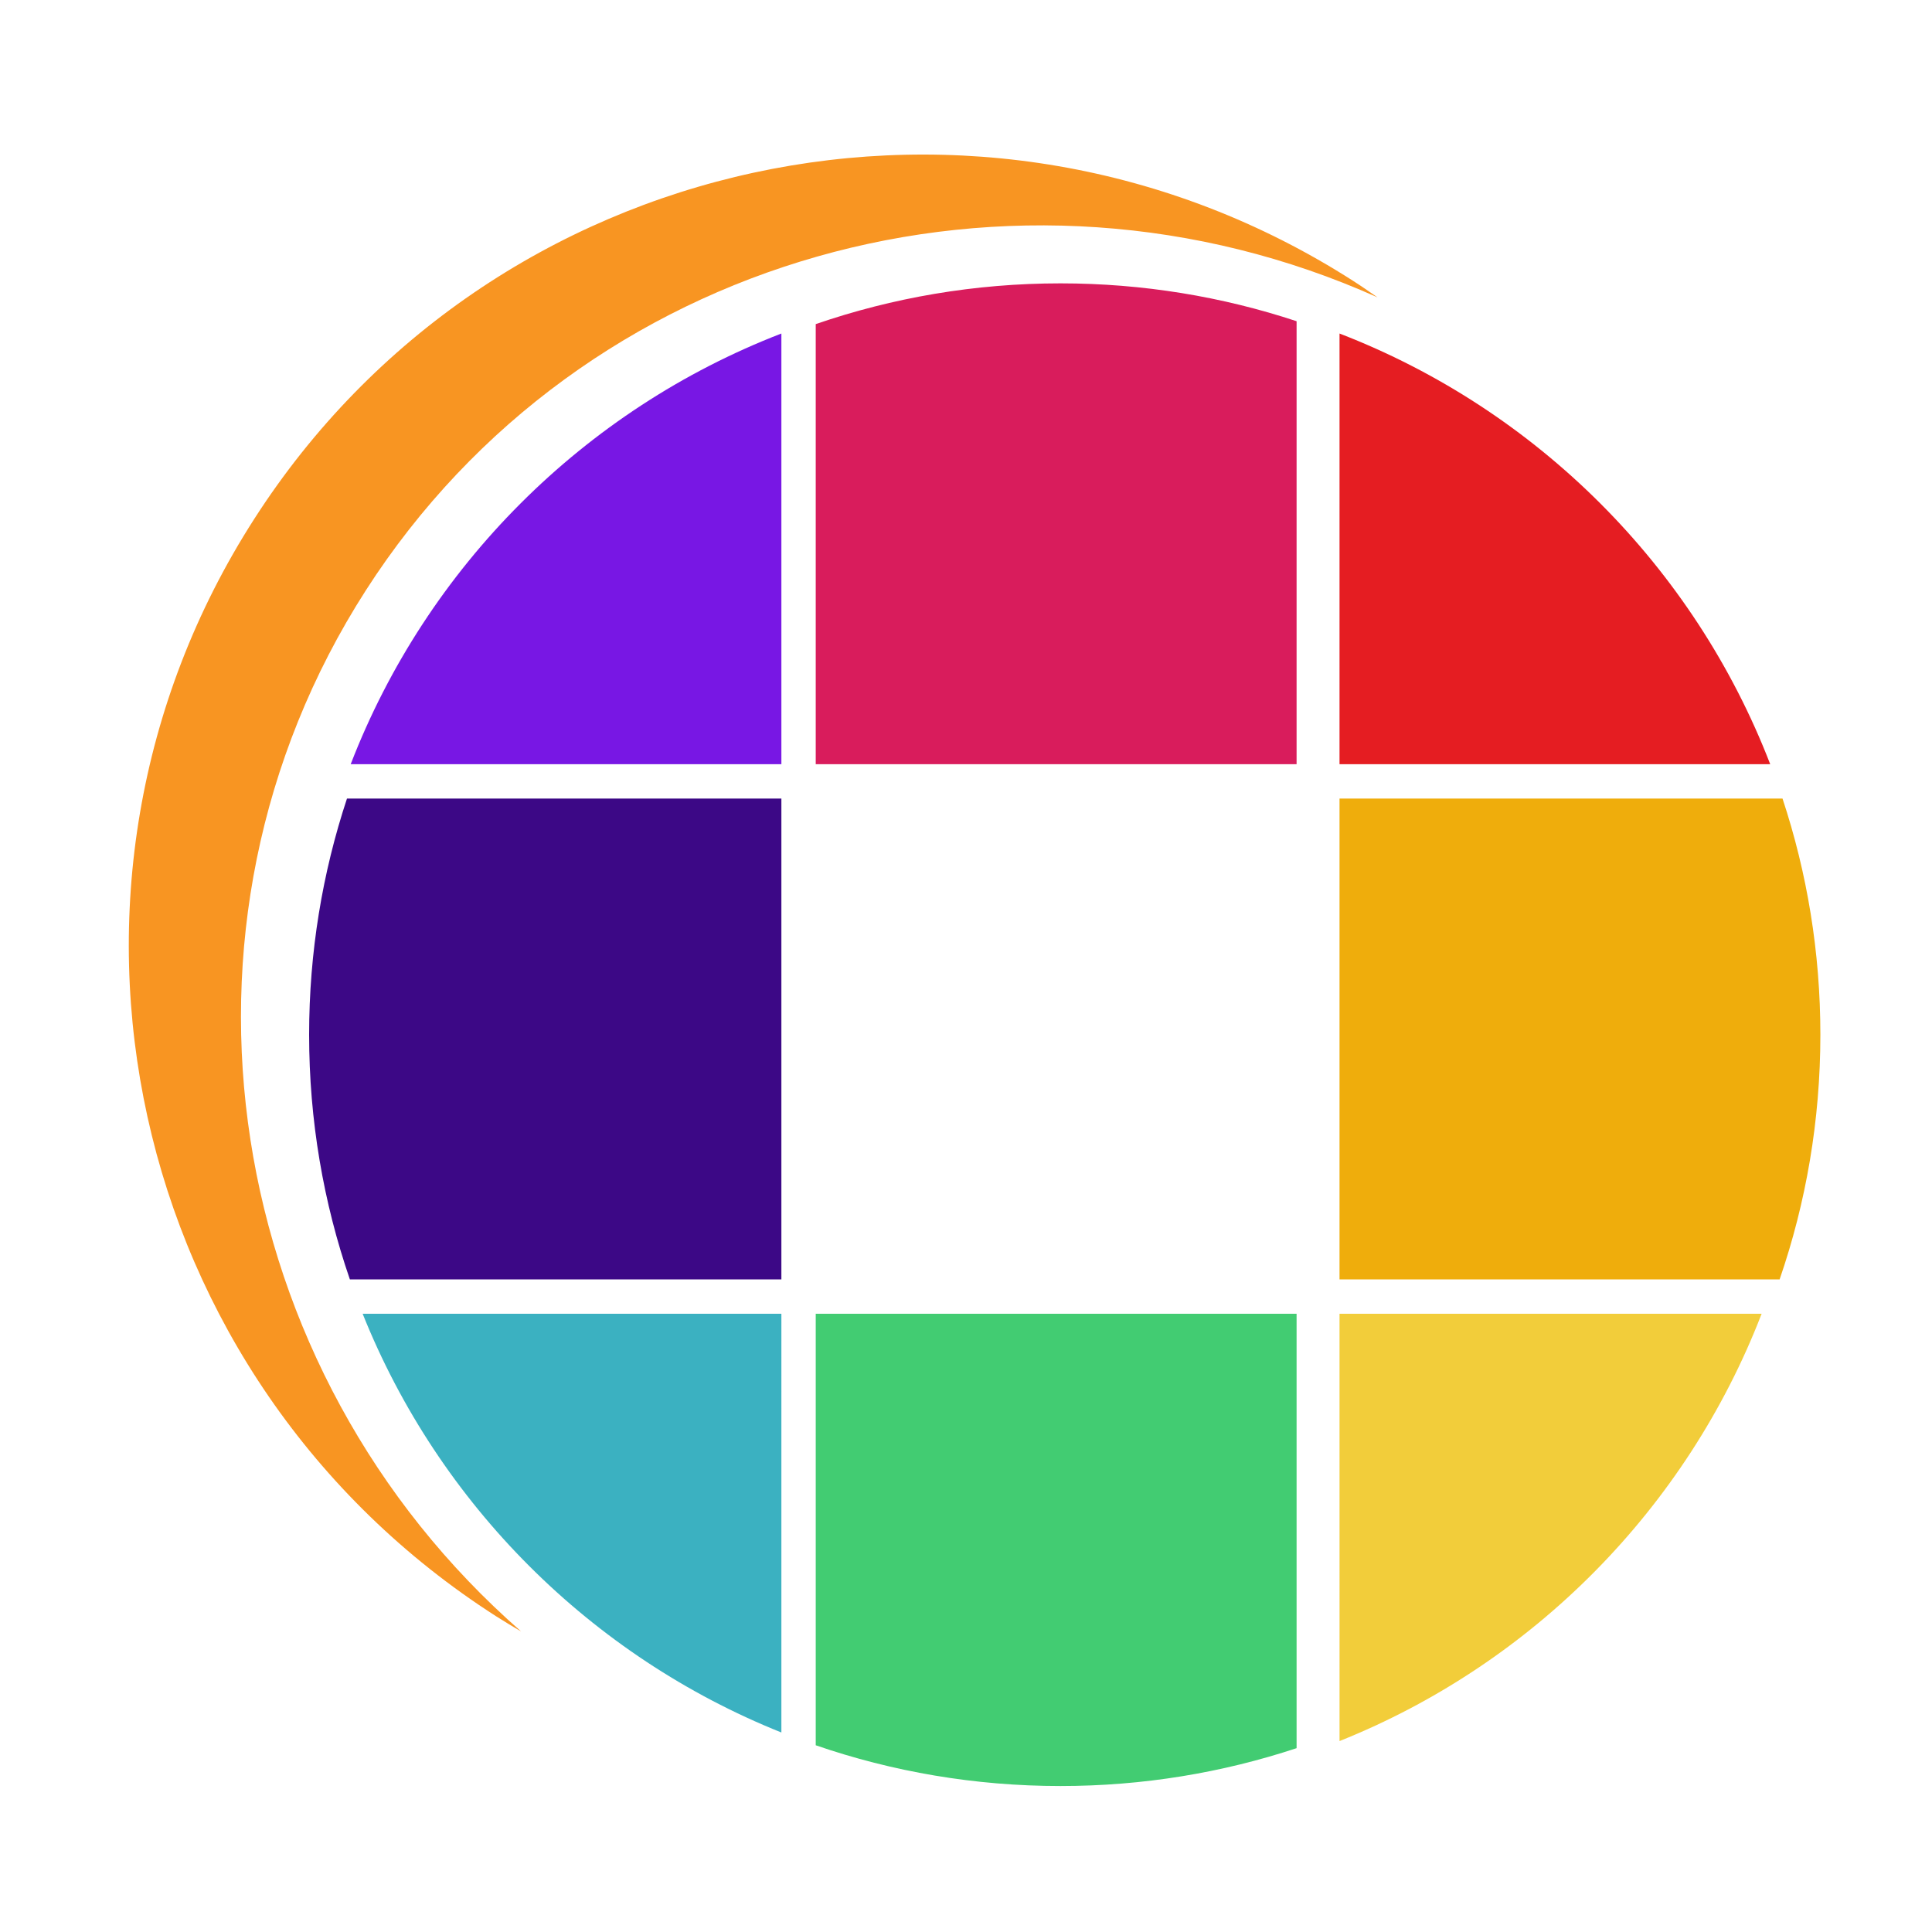
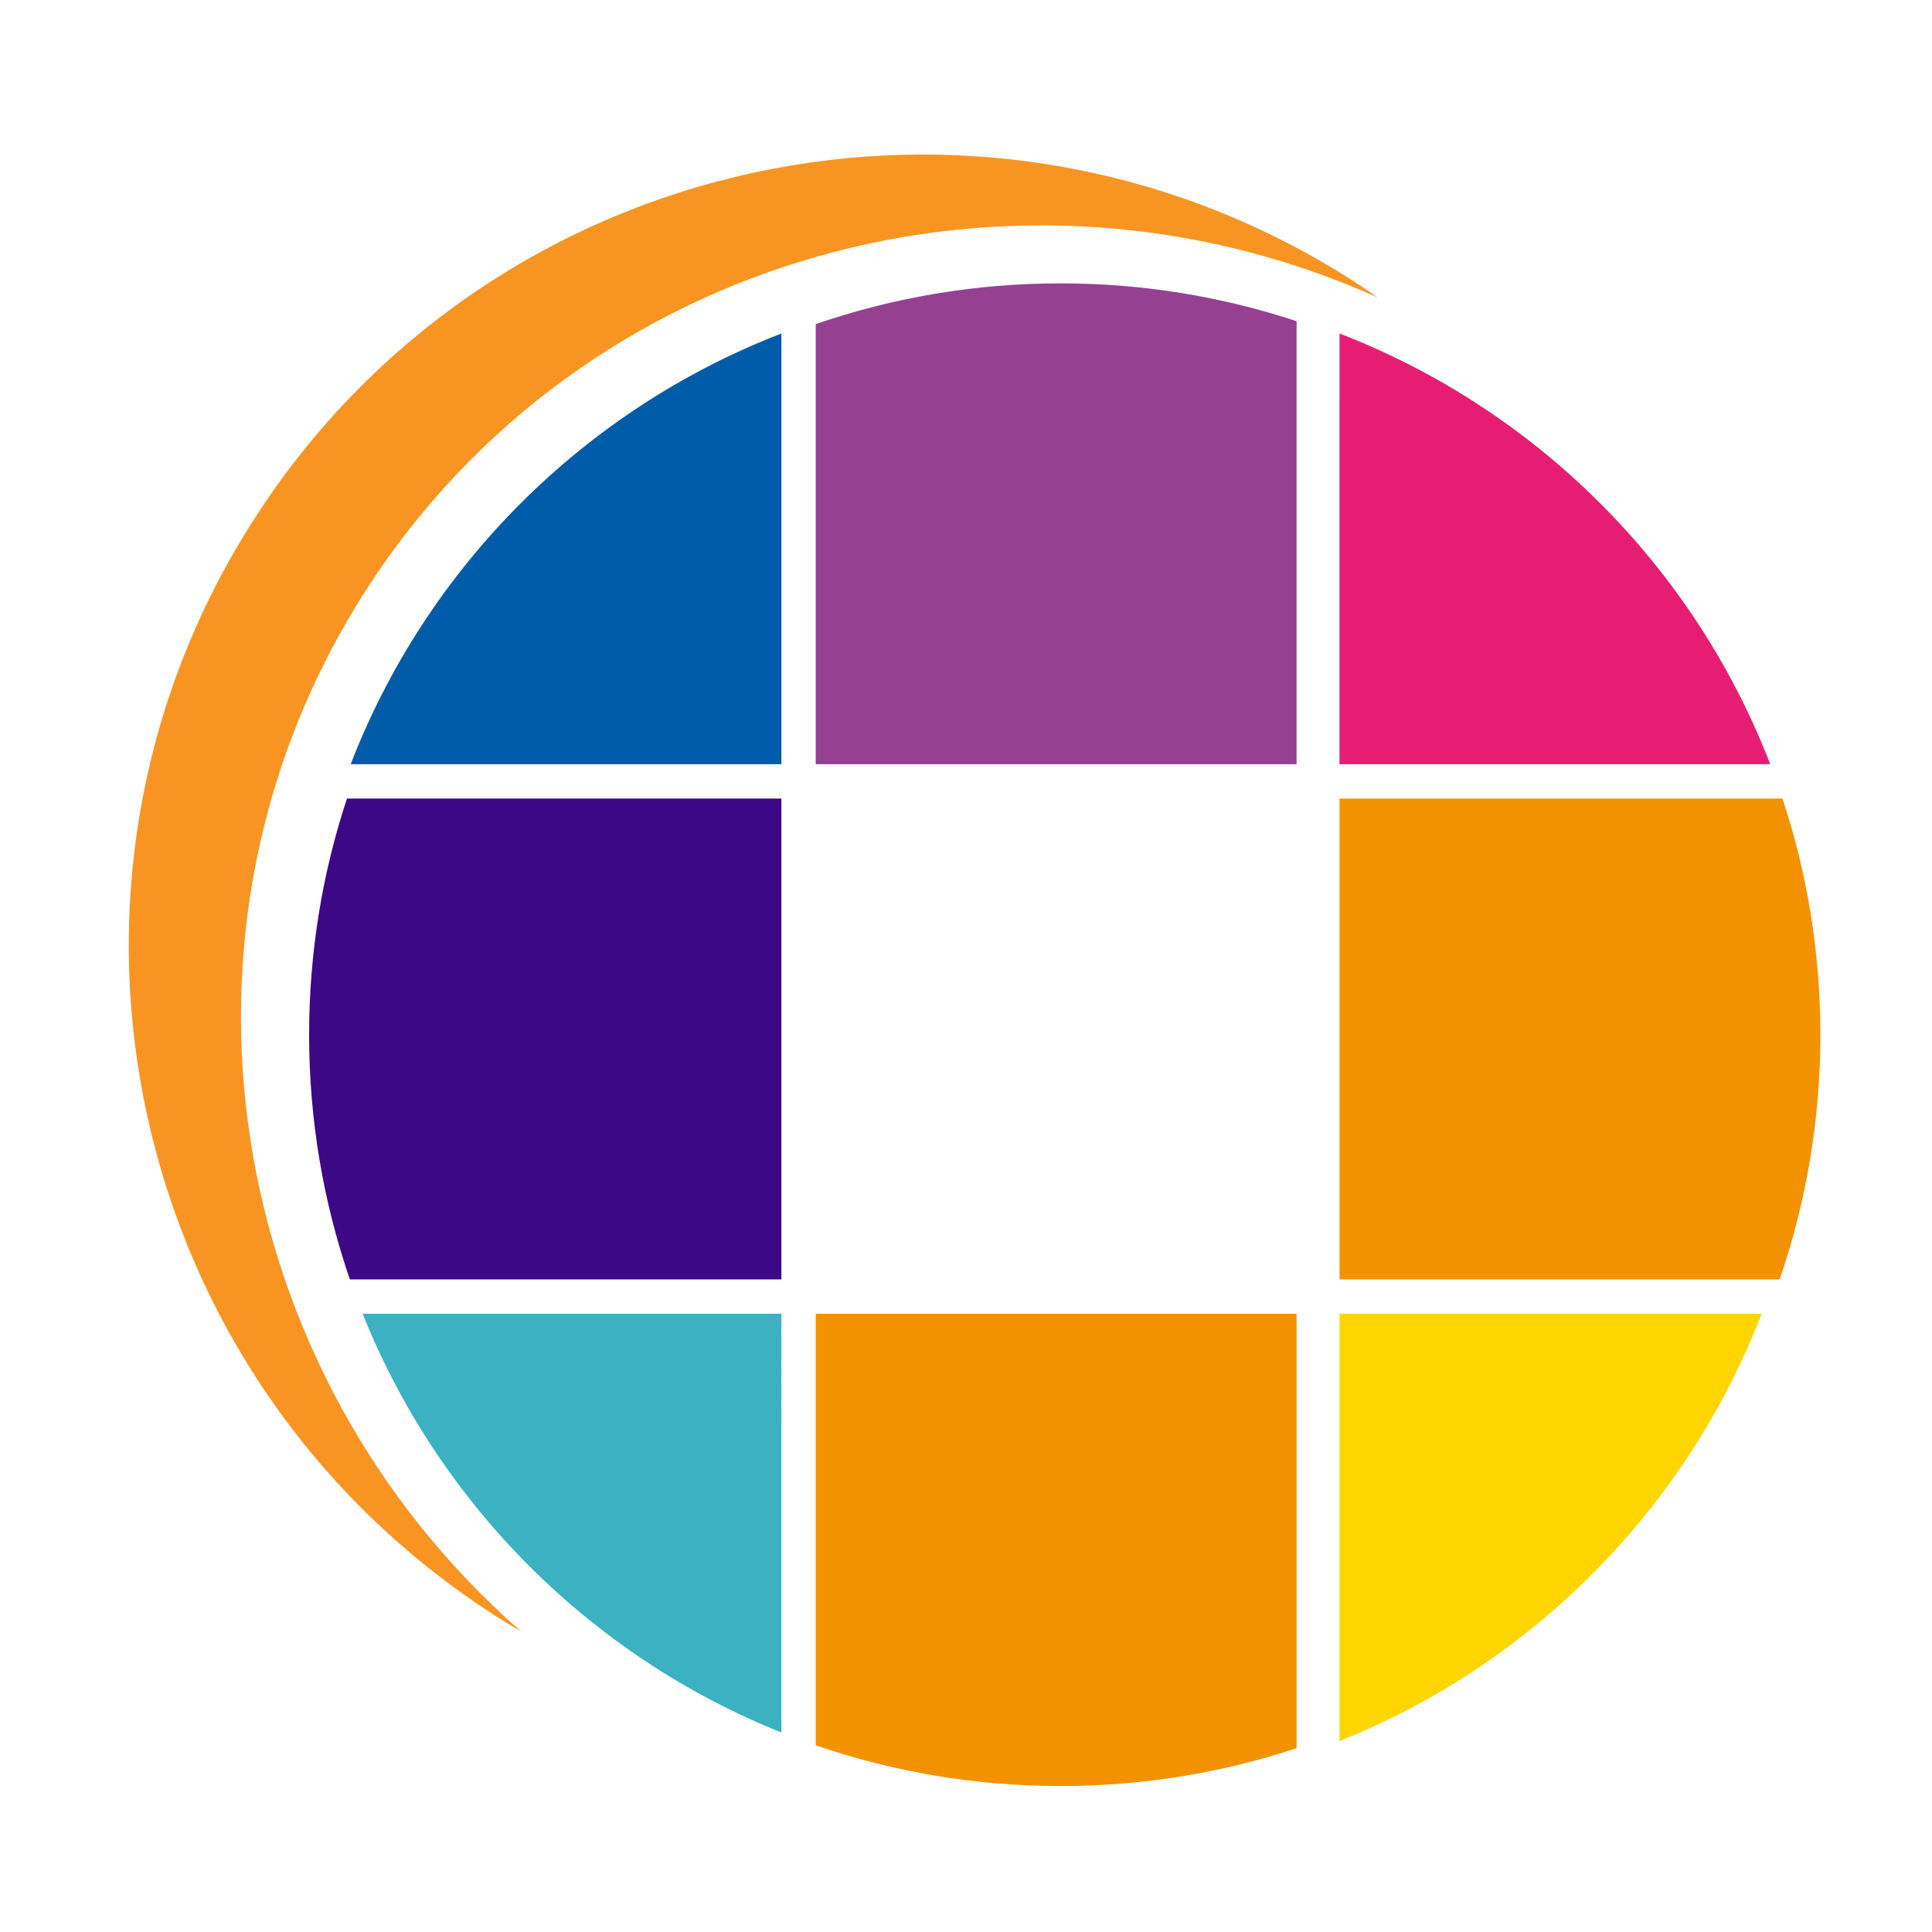
<svg xmlns="http://www.w3.org/2000/svg" width="225px" height="225px" viewBox="0 0 225 225" version="1.1">
  <g id="imagen-logo" stroke="none" fill="none" fill-rule="evenodd" stroke-width="1">
    <g id="mark" transform="translate(15, 18)">
      <g id="grid" transform="translate(20, 15)">
-         <path d="M170.158,120.001 C161.414,142.652 143.517,160.752 121.002,169.765 L121,120 Z" id="pixel-3x3" fill="#F2CD3A" />
-         <path d="M116,120 L116.001,170.591 C107.353,173.452 98.107,175 88.5,175 C78.522,175 68.933,173.33 60,170.254 L60,120 L116,120 Z" id="pixel-3x2" fill="#42CC72" />
+         <path d="M170.158,120.001 C161.414,142.652 143.517,160.752 121.002,169.765 L121,120 Z" id="pixel-3x3" fill="#FFD500" />
+         <path d="M116,120 L116.001,170.591 C107.353,173.452 98.107,175 88.5,175 C78.522,175 68.933,173.33 60,170.254 L60,120 L116,120 Z" id="pixel-3x2" fill="#F39200" />
        <path d="M56,120 L55.999,168.765 C33.816,159.885 16.115,142.185 7.235,120.002 L56,120 Z" id="pixel-3x1" fill="#3BB1C1" />
-         <path d="M172.591,60 C175.452,68.648 177,77.893 177,87.5 C177,97.479 175.33,107.067 172.253,116.001 L121,116 L121,60 Z" id="pixel-2x3" fill="#EFAD0C" />
+         <path d="M172.591,60 C175.452,68.648 177,77.893 177,87.5 C177,97.479 175.33,107.067 172.253,116.001 L121,116 L121,60 Z" id="pixel-2x3" fill="#F39200" />
        <path d="M56,60 L56,116 L5.747,116.001 C2.67,107.067 1,97.479 1,87.5 C1,77.893 2.548,68.648 5.409,60 L56,60 Z" id="pixel-2x1" fill="#3C0886" />
-         <path d="M121.001,5.842 C143.987,14.715 162.286,33.014 171.159,56 L121,56 Z" id="pixel-1x3" fill="#E51D22" />
-         <path d="M88.5,0 C98.107,0 107.353,1.548 116.001,4.409 L116,56 L60,56 L60,4.746 C68.933,1.67 78.522,0 88.5,0 Z" id="pixel-1x2" fill="#D91C5C" />
-         <path d="M56,5.841 L56,56 L5.841,56 C14.714,33.014 33.014,14.714 56,5.841 Z" id="pixel-1x1" fill="#7817E4" />
+         <path d="M121.001,5.842 C143.987,14.715 162.286,33.014 171.159,56 L121,56 Z" id="pixel-1x3" fill="#E71D73" />
+         <path d="M88.5,0 C98.107,0 107.353,1.548 116.001,4.409 L116,56 L60,56 L60,4.746 C68.933,1.67 78.522,0 88.5,0 Z" id="pixel-1x2" fill="#964091" />
+         <path d="M56,5.841 L56,56 L5.841,56 C14.714,33.014 33.014,14.714 56,5.841 Z" id="pixel-1x1" fill="#005CA9" />
      </g>
      <path d="M145.423,16.63 C144.497,15.987 143.557,15.332 142.592,14.715 C99.475,-12.912 42.165,-0.506 14.604,42.444 C-12.97,85.381 -0.347,142.6 42.77,170.226 C43.735,170.843 44.713,171.422 45.691,172 C10.963,141.636 2.381,90.06 27.6,50.761 C52.819,11.462 103.309,-2.254 145.423,16.63 Z" id="Eclipse-Arc" fill="#F89522" />
    </g>
  </g>
</svg>
